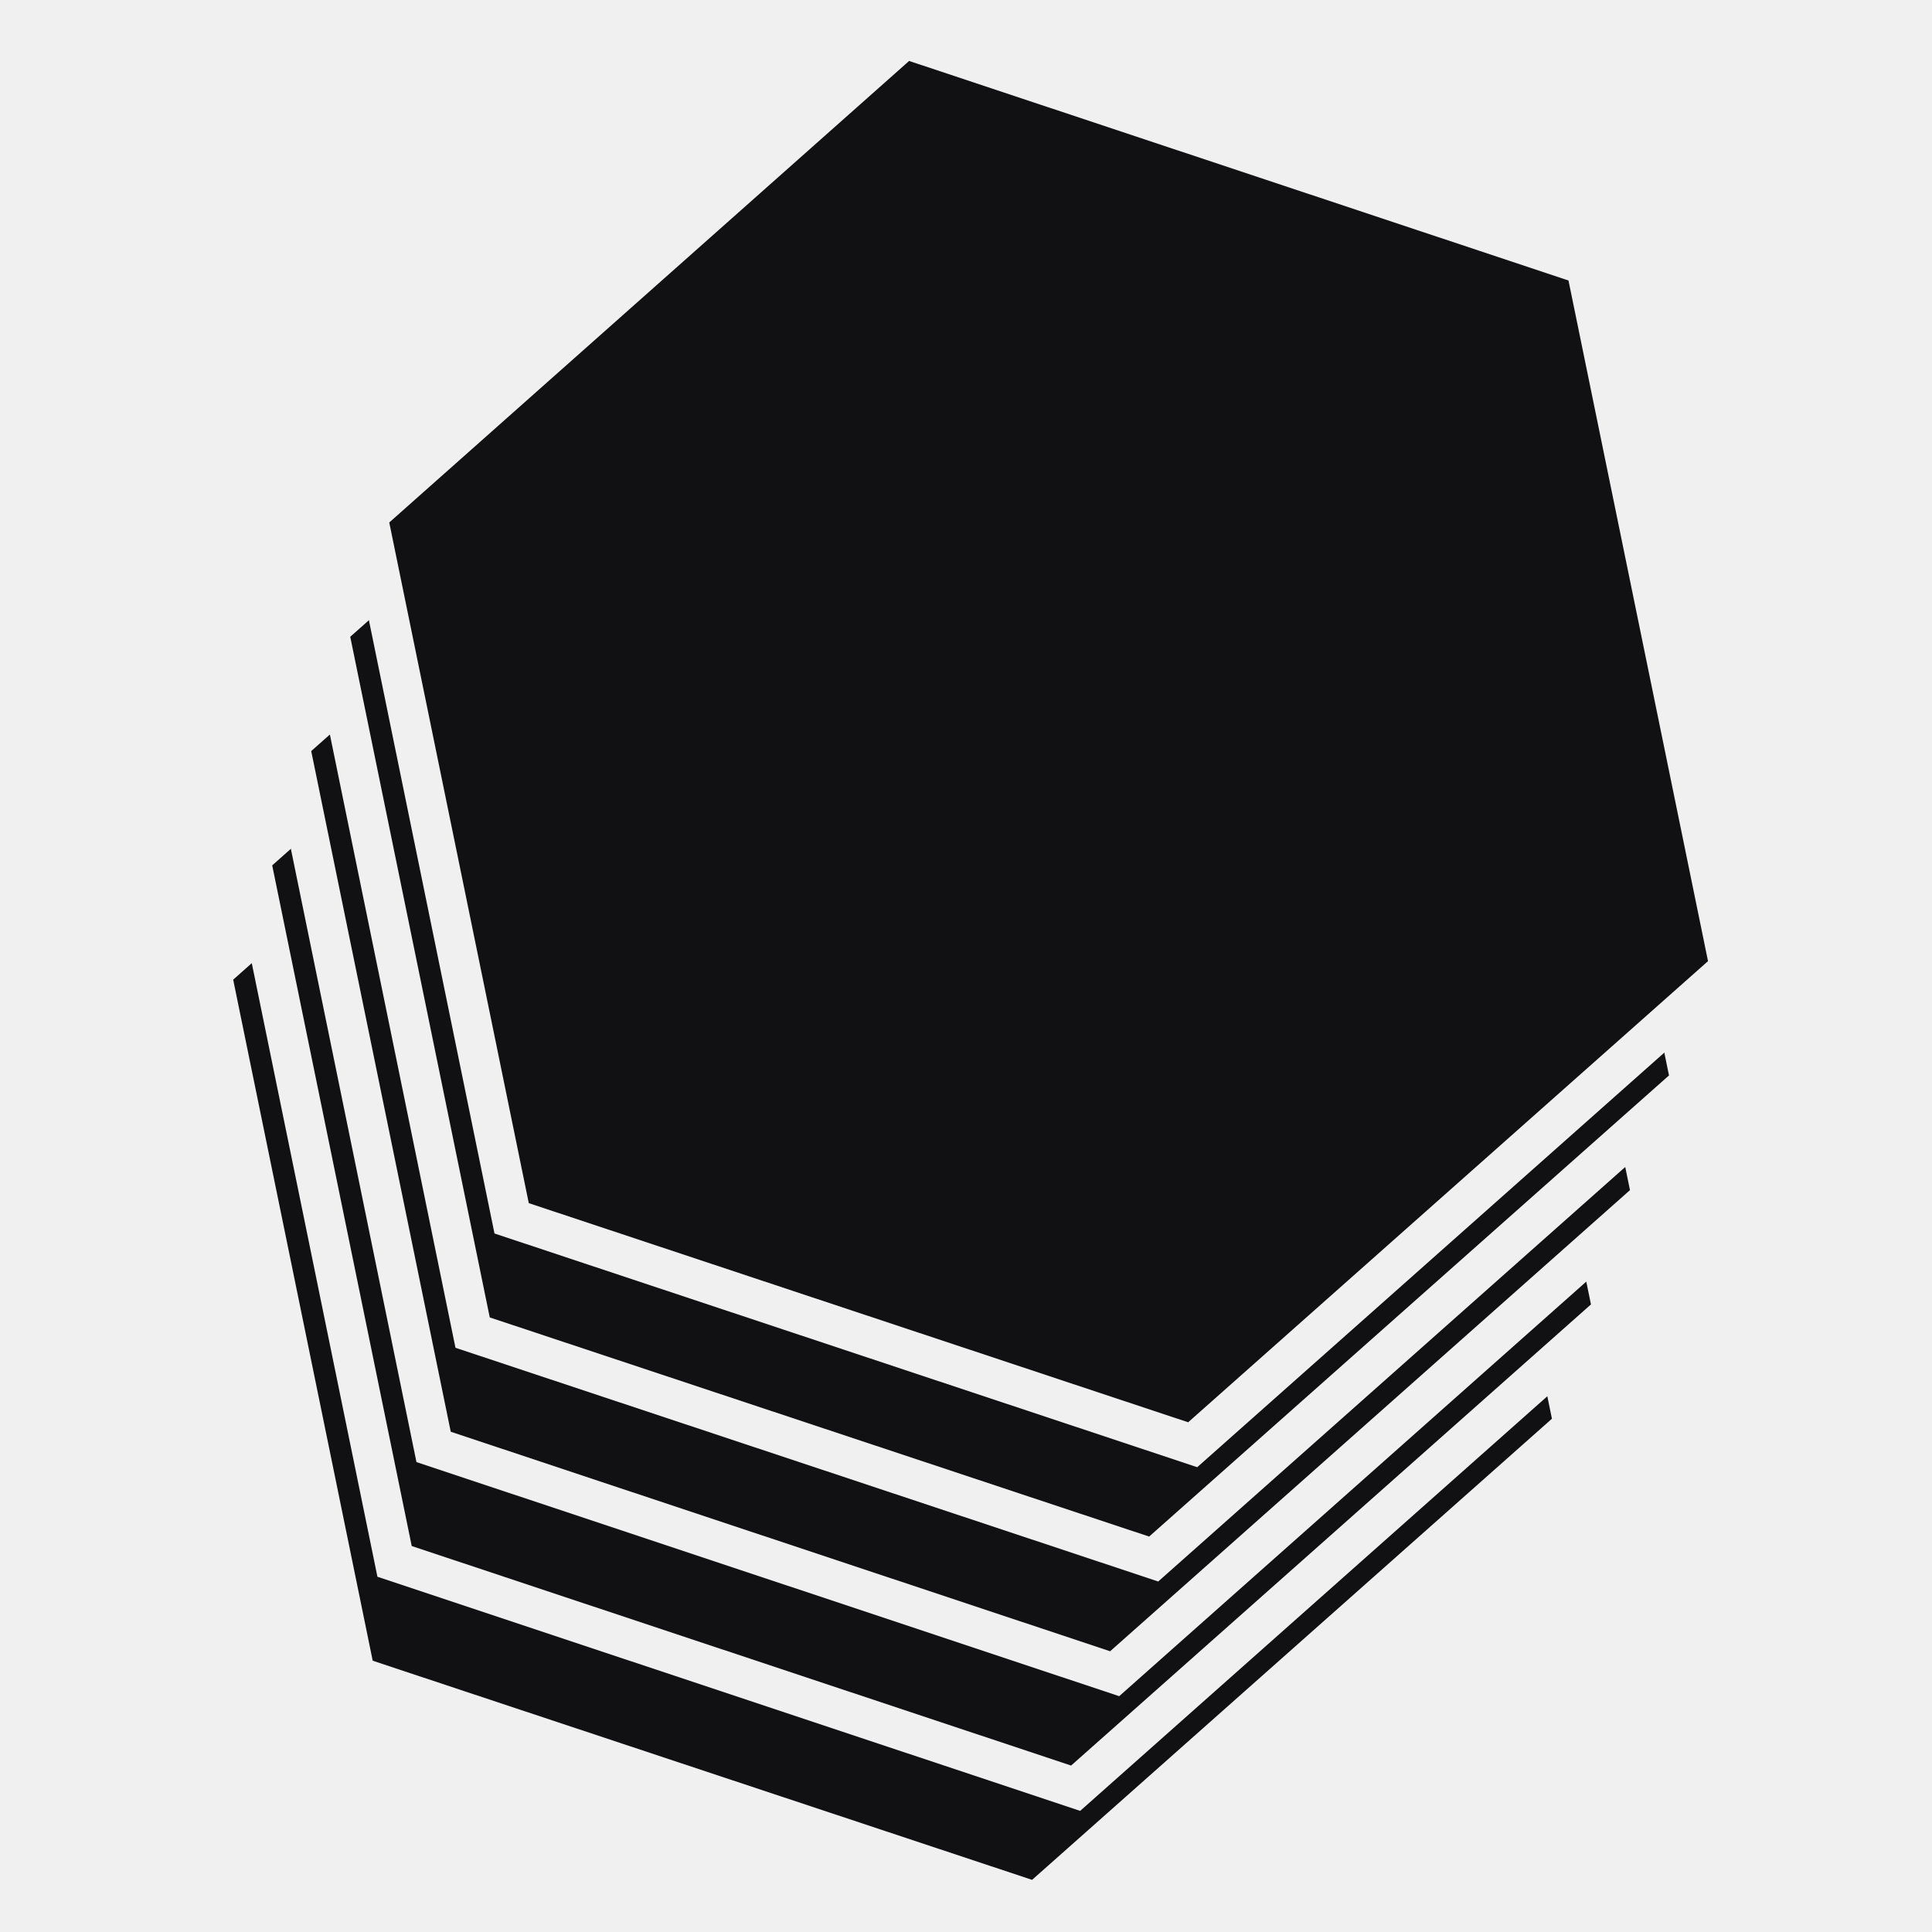
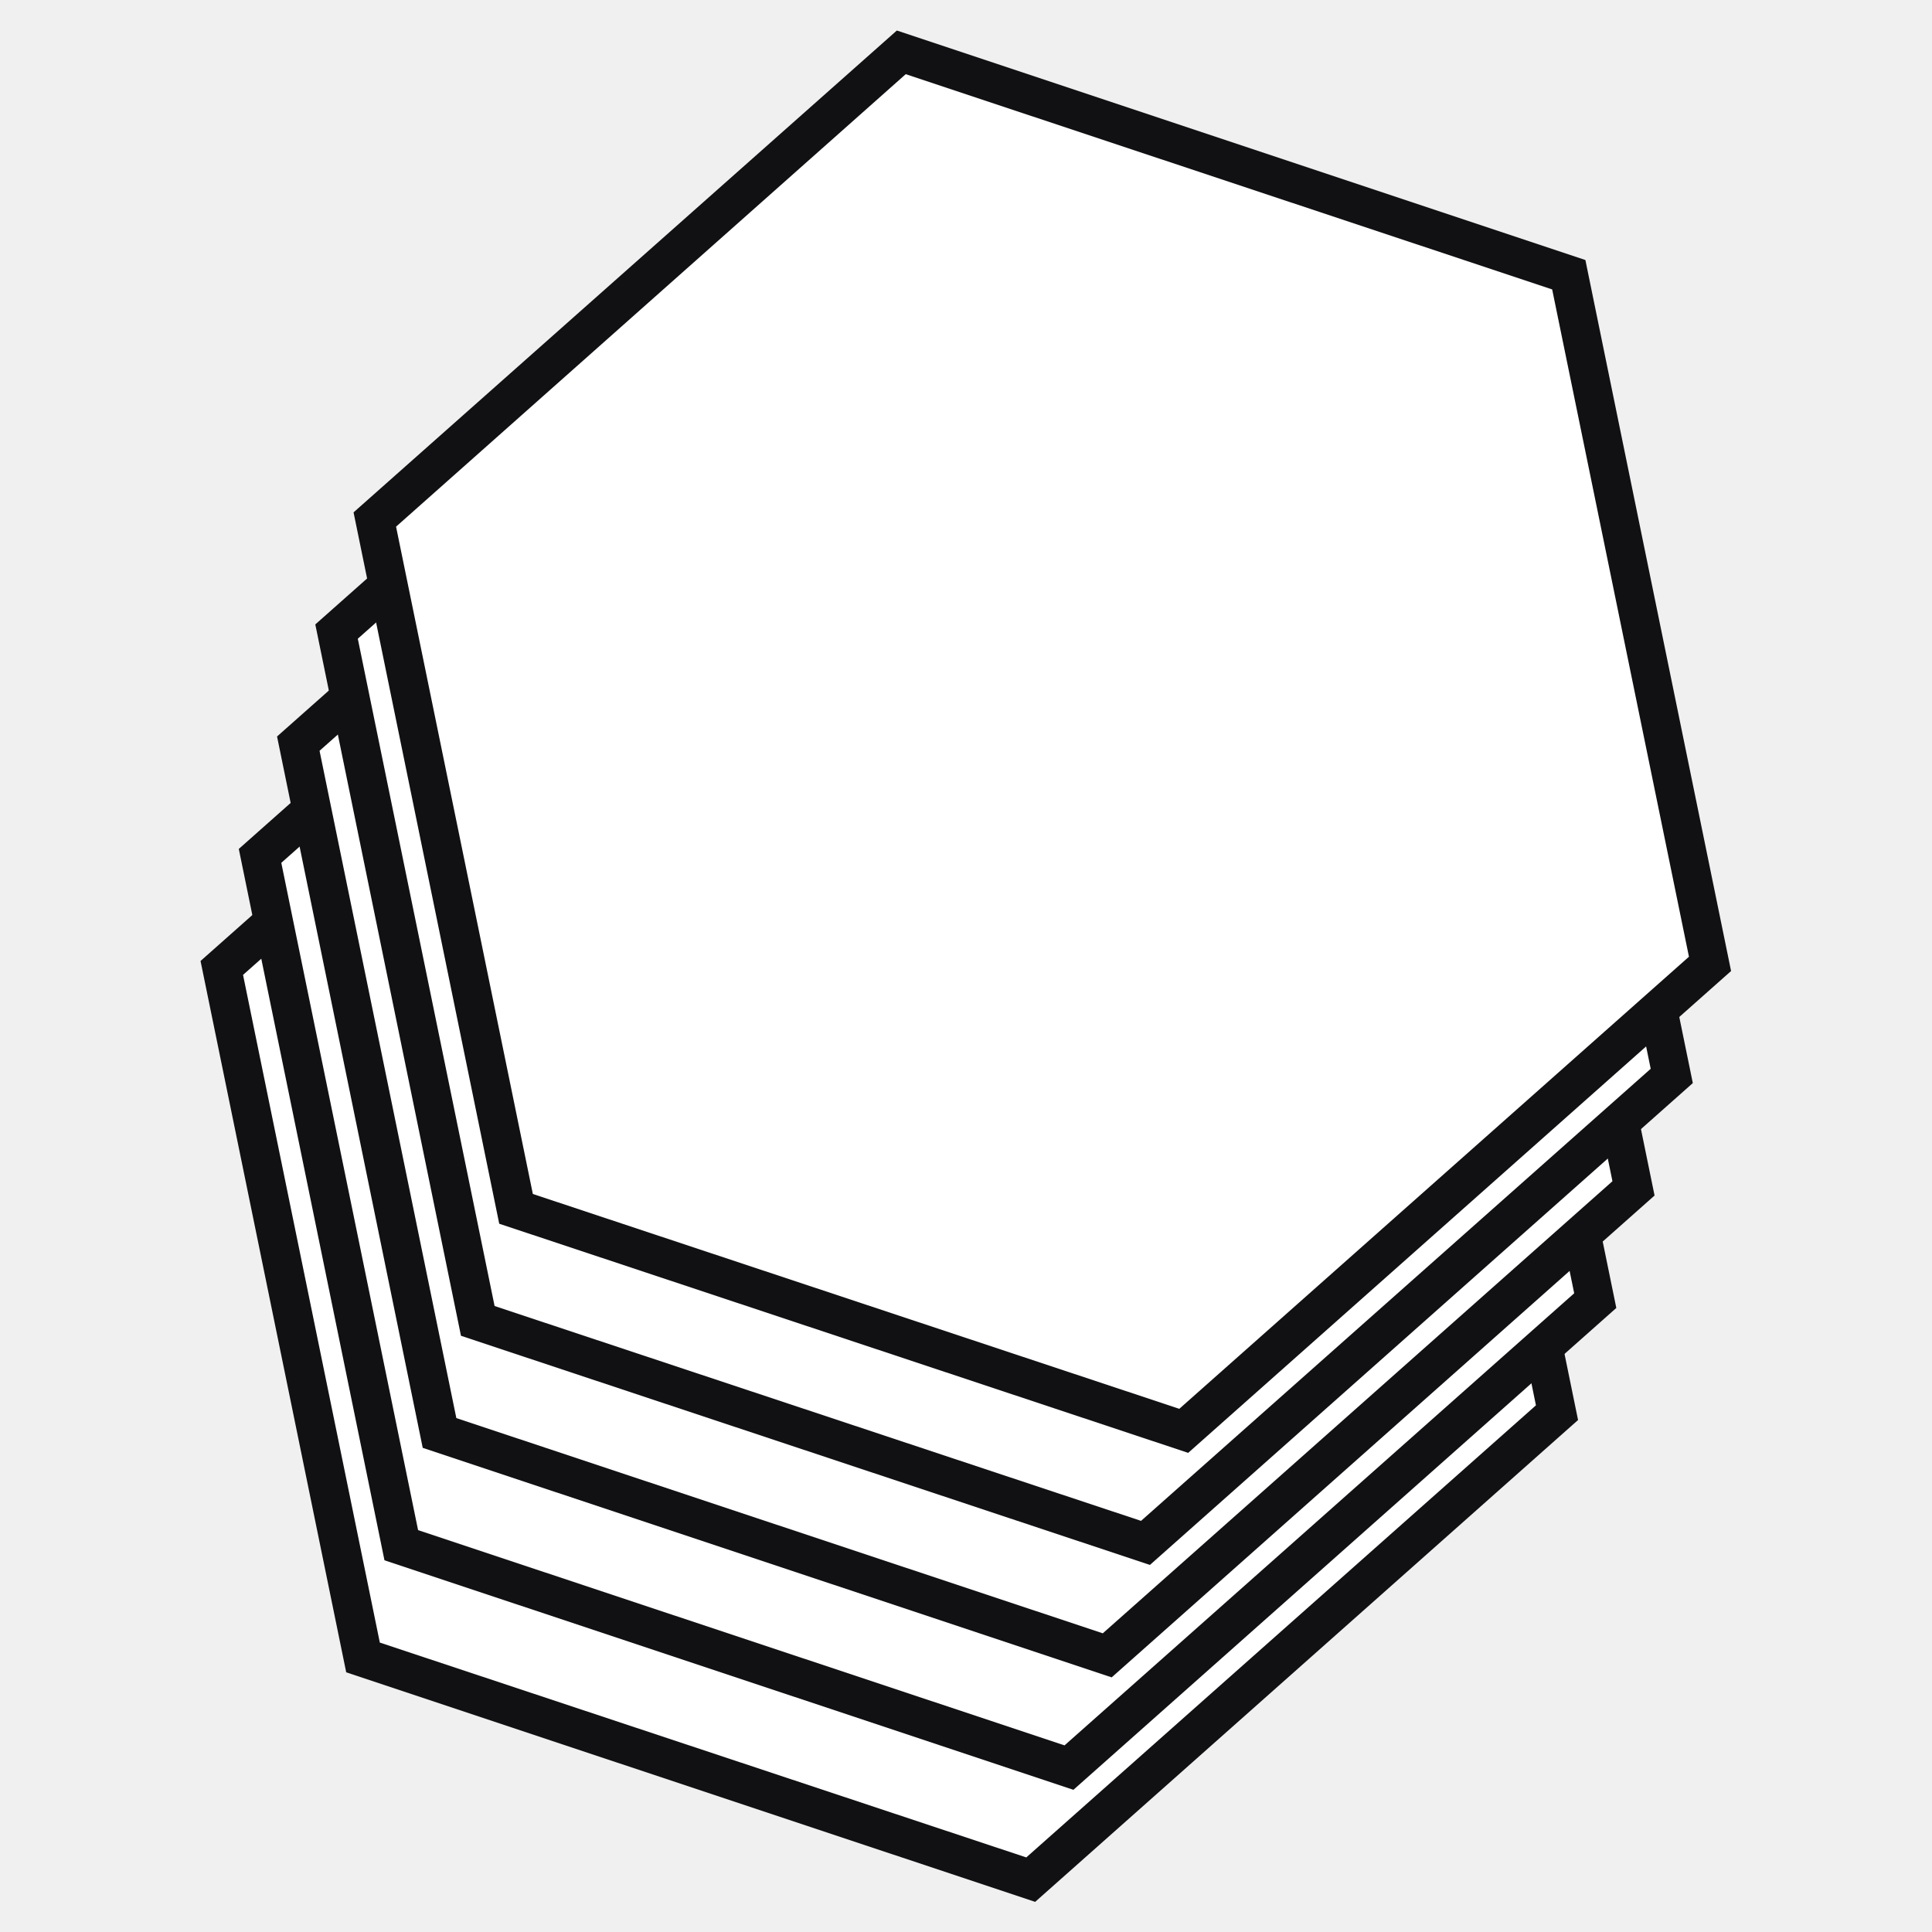
<svg xmlns="http://www.w3.org/2000/svg" viewBox="0 0 500 500" role="img">
-   <style>
-     .sp-ink { fill: #111114; }
-     @media (prefers-color-scheme: dark) { .sp-ink { fill: #ffffff; } }
-   </style>
-   <g transform="translate(-3.81 -3.81) scale(1.02)">
-     <defs>
-       <mask id="sp-ko-1" maskUnits="userSpaceOnUse" x="0" y="0" width="500" height="500">
-         <rect x="0" y="0" width="500" height="500" fill="#fff" />
-         <path d="M194.8,135.3L362.1,191l35.4,172.7l-131.9,117L98.3,425.1L62.9,252.3L194.8,135.3L194.8,135.3z M192.5,124L51.9,248.7           l37.7,184.1l178.3,59.4l140.5-124.7l-37.7-184.1L192.5,124L192.5,124z" fill="#000" />
-       </mask>
-       <mask id="sp-ko-2" maskUnits="userSpaceOnUse" x="0" y="0" width="500" height="500">
-         <rect x="0" y="0" width="500" height="500" fill="#fff" />
-         <path d="M204.7,106.3L372,162l35.4,172.7l-131.9,117l-167.3-55.7L72.8,223.3L204.7,106.3L204.7,106.3z M202.4,95L61.8,219.7           l37.7,184.1l178.3,59.4l140.5-124.7l-37.7-184.1L202.4,95L202.4,95z" fill="#000" />
-       </mask>
-       <mask id="sp-ko-3" maskUnits="userSpaceOnUse" x="0" y="0" width="500" height="500">
-         <rect x="0" y="0" width="500" height="500" fill="#fff" />
-         <path d="M214.6,77.3L381.9,133l35.4,172.7l-131.9,117L118.1,367L82.7,194.3L214.6,77.3L214.6,77.3z M212.3,65.9L71.7,190.6           l37.7,184.1l178.3,59.4l140.5-124.7l-37.7-184.1L212.3,65.9L212.3,65.9z" fill="#000" />
-       </mask>
-       <mask id="sp-ko-4" maskUnits="userSpaceOnUse" x="0" y="0" width="500" height="500">
-         <rect x="0" y="0" width="500" height="500" fill="#fff" />
-         <path d="M224.5,48.2l167.3,55.7l35.4,172.7l-131.9,117L128,338L92.6,165.3L224.5,48.2L224.5,48.2z M222.2,36.9L81.6,161.6           l37.7,184.1L297.6,405l140.5-124.7L400.4,96.3L222.2,36.9L222.2,36.9z" fill="#000" />
-       </mask>
-       <mask id="sp-ko-5" maskUnits="userSpaceOnUse" x="0" y="0" width="500" height="500">
-         <rect x="0" y="0" width="500" height="500" fill="#fff" />
-         <path d="M234.4,19.2l167.3,55.7l35.4,172.7l-131.9,117L137.9,309l-35.4-172.7L234.4,19.2L234.4,19.2z M232.1,7.9L91.5,132.6           l37.7,184.1L307.5,376l140.5-124.7L410.3,67.3L232.1,7.9L232.1,7.9z" fill="#000" />
-       </mask>
-     </defs>
-     <g mask="url(#sp-ko-5)">
-       <g mask="url(#sp-ko-4)">
-         <g mask="url(#sp-ko-3)">
-           <g mask="url(#sp-ko-2)">
-             <g mask="url(#sp-ko-1)">
-               <polygon points="94,428.9 57.4,250.5 193.6,129.6 366.4,187.2 403,365.6 266.8,486.4      " class="sp-ink" />
-             </g>
-             <polygon points="103.9,399.9 67.3,221.5 203.5,100.6 376.3,158.1 412.9,336.5 276.7,457.4      " class="sp-ink" />
-           </g>
-           <polygon points="113.8,370.9 77.2,192.5 213.4,71.6 386.2,129.1 422.8,307.5 286.6,428.4      " class="sp-ink" />
-         </g>
-         <polygon points="123.7,341.9 87.1,163.5 223.3,42.6 396.1,100.1 432.7,278.5 296.5,399.4      " class="sp-ink" />
-       </g>
-       <polygon points="133.6,312.8 97,134.4 233.2,13.6 406,71.1 442.6,249.5 306.4,370.4      " class="sp-ink" />
+   <g>
+     <g>
+       <polygon fill="#FFFFFF" points="94,428.9 57.4,250.5 193.6,129.6 366.4,187.2 403,365.6 266.8,486.4 " />
+       <path fill="#111114" d="M194.8,135.3L362.1,191l35.4,172.7l-131.9,117L98.3,425.1L62.9,252.3L194.8,135.3L194.8,135.3z M192.5,124L51.9,248.7 l37.7,184.1l178.3,59.4l140.5-124.7l-37.7-184.1L192.5,124L192.5,124z" />
+     </g>
+     <g>
+       <polygon fill="#FFFFFF" points="103.9,399.9 67.3,221.5 203.5,100.6 376.3,158.1 412.9,336.5 276.7,457.4 " />
+       <path fill="#111114" d="M204.7,106.3L372,162l35.4,172.7l-131.9,117l-167.3-55.7L72.8,223.3L204.7,106.3L204.7,106.3z M202.4,95L61.8,219.7 l37.7,184.1l178.3,59.4l140.5-124.7l-37.7-184.1L202.4,95L202.4,95z" />
+     </g>
+     <g>
+       <polygon fill="#FFFFFF" points="113.8,370.9 77.2,192.5 213.4,71.6 386.2,129.1 422.8,307.5 286.6,428.4 " />
+       <path fill="#111114" d="M214.6,77.3L381.9,133l35.4,172.7l-131.9,117L118.1,367L82.7,194.3L214.6,77.3L214.6,77.3z M212.3,65.9L71.7,190.6 l37.7,184.1l178.3,59.4l140.5-124.7l-37.7-184.1L212.3,65.9L212.3,65.9z" />
+     </g>
+     <g>
+       <polygon fill="#FFFFFF" points="123.7,341.9 87.1,163.5 223.3,42.6 396.1,100.1 432.7,278.5 296.5,399.4 " />
+       <path fill="#111114" d="M224.5,48.2l167.3,55.7l35.4,172.7l-131.9,117L128,338L92.6,165.3L224.5,48.2L224.5,48.2z M222.2,36.9L81.6,161.6 l37.7,184.1L297.6,405l140.5-124.7L400.4,96.3L222.2,36.9L222.2,36.9z" />
+     </g>
+     <g>
+       <polygon fill="#FFFFFF" points="133.6,312.8 97,134.4 233.2,13.6 406,71.1 442.6,249.5 306.4,370.4 " />
+       <path fill="#111114" d="M234.4,19.2l167.3,55.7l35.4,172.7l-131.9,117L137.9,309l-35.4-172.7L234.4,19.2L234.4,19.2z M232.1,7.9L91.5,132.6 l37.7,184.1L307.5,376l140.5-124.7L410.3,67.3L232.1,7.9L232.1,7.9z" />
    </g>
  </g>
</svg>
